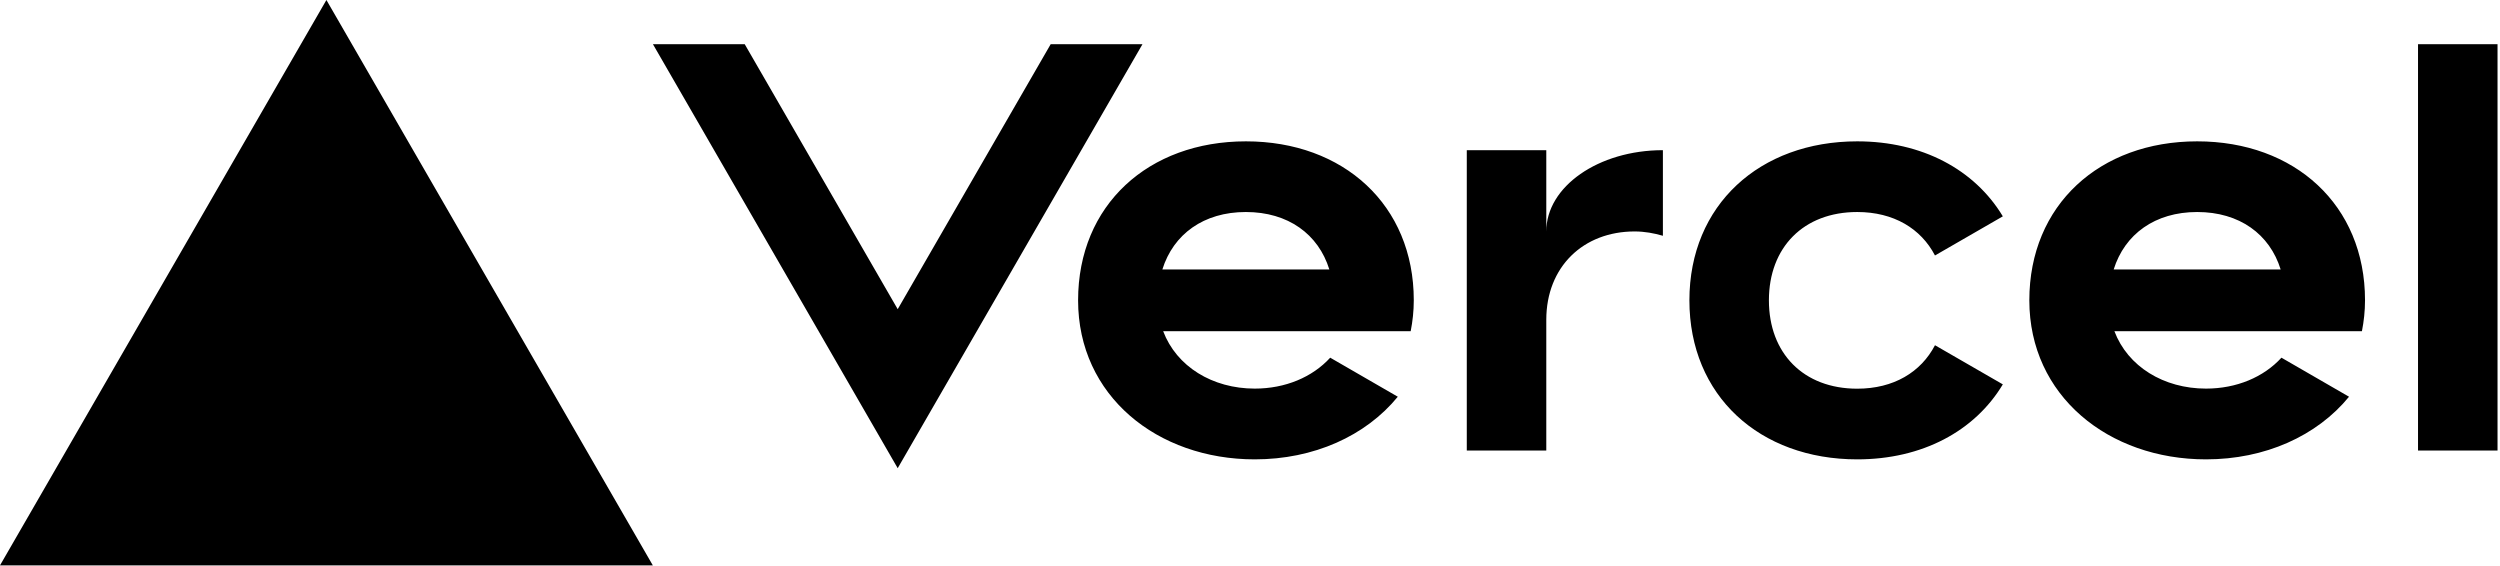
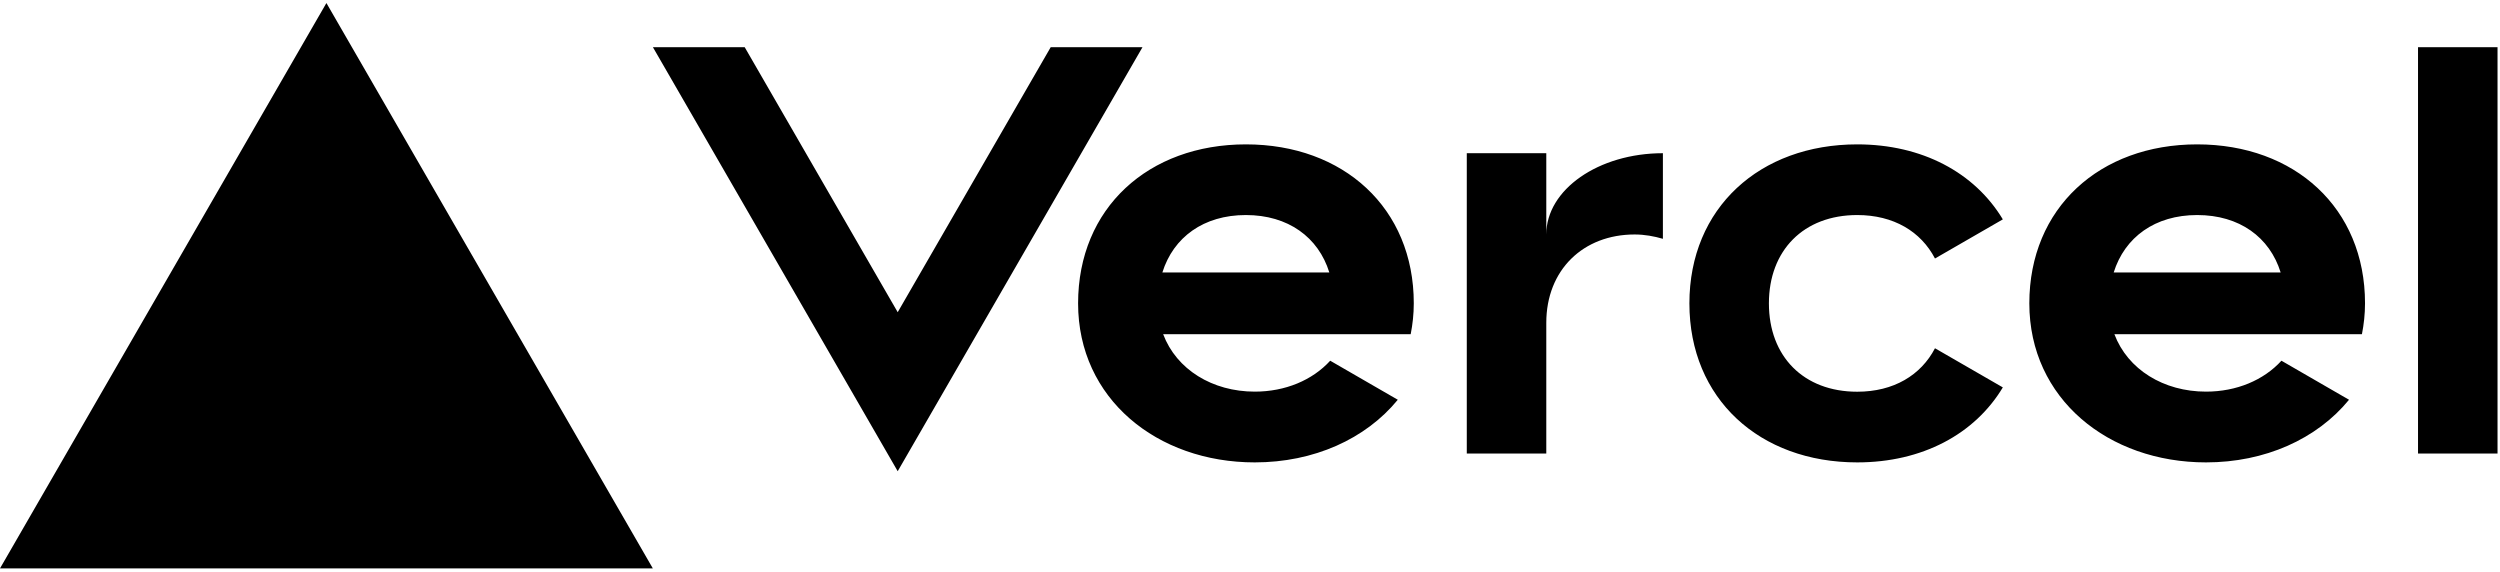
- <svg xmlns="http://www.w3.org/2000/svg" width="283" height="64" viewBox="0 0 283 64" fill="none">
+ <svg xmlns="http://www.w3.org/2000/svg" width="70" height="16" viewBox="0 0 283 64" fill="none">
  <path d="M141.04 16c-11.04 0-19 7.2-19 18s8.96 18 20 18c6.67 0 12.55-2.64 16.19-7.09l-7.65-4.42c-2.02 2.21-5.09 3.5-8.54 3.5-4.79 0-8.86-2.5-10.37-6.5h28.02c.22-1.12.35-2.28.35-3.5 0-10.79-7.96-17.99-19-17.99zm-9.46 14.5c1.25-3.99 4.67-6.5 9.45-6.5 4.79 0 8.21 2.51 9.45 6.5h-18.9zM248.72 16c-11.04 0-19 7.2-19 18s8.96 18 20 18c6.67 0 12.55-2.64 16.19-7.09l-7.65-4.42c-2.02 2.21-5.09 3.5-8.54 3.5-4.79 0-8.86-2.5-10.37-6.5h28.02c.22-1.12.35-2.28.35-3.5 0-10.79-7.96-17.99-19-17.99zm-9.45 14.5c1.25-3.99 4.67-6.5 9.45-6.5 4.79 0 8.21 2.51 9.45 6.5h-18.9zM200.24 34c0 6 3.92 10 10 10 4.12 0 7.21-1.87 8.8-4.92l7.68 4.43c-3.18 5.3-9.14 8.49-16.48 8.49-11.05 0-19-7.2-19-18s7.96-18 19-18c7.34 0 13.29 3.19 16.48 8.49l-7.68 4.43c-1.59-3.05-4.68-4.92-8.8-4.92-6.07 0-10 4-10 10zm82.48-29v46h-9V5h9zM36.95 0L73.9 64H0L36.95 0zm92.38 5l-27.71 48L73.91 5H84.3l17.32 30 17.32-30h10.39zm58.91 12v9.69c-1-.29-2.06-.49-3.2-.49-5.81 0-10 4-10 10V51h-9V17h9v9.2c0-5.08 5.91-9.2 13.2-9.2z" fill="#000" />
</svg>
